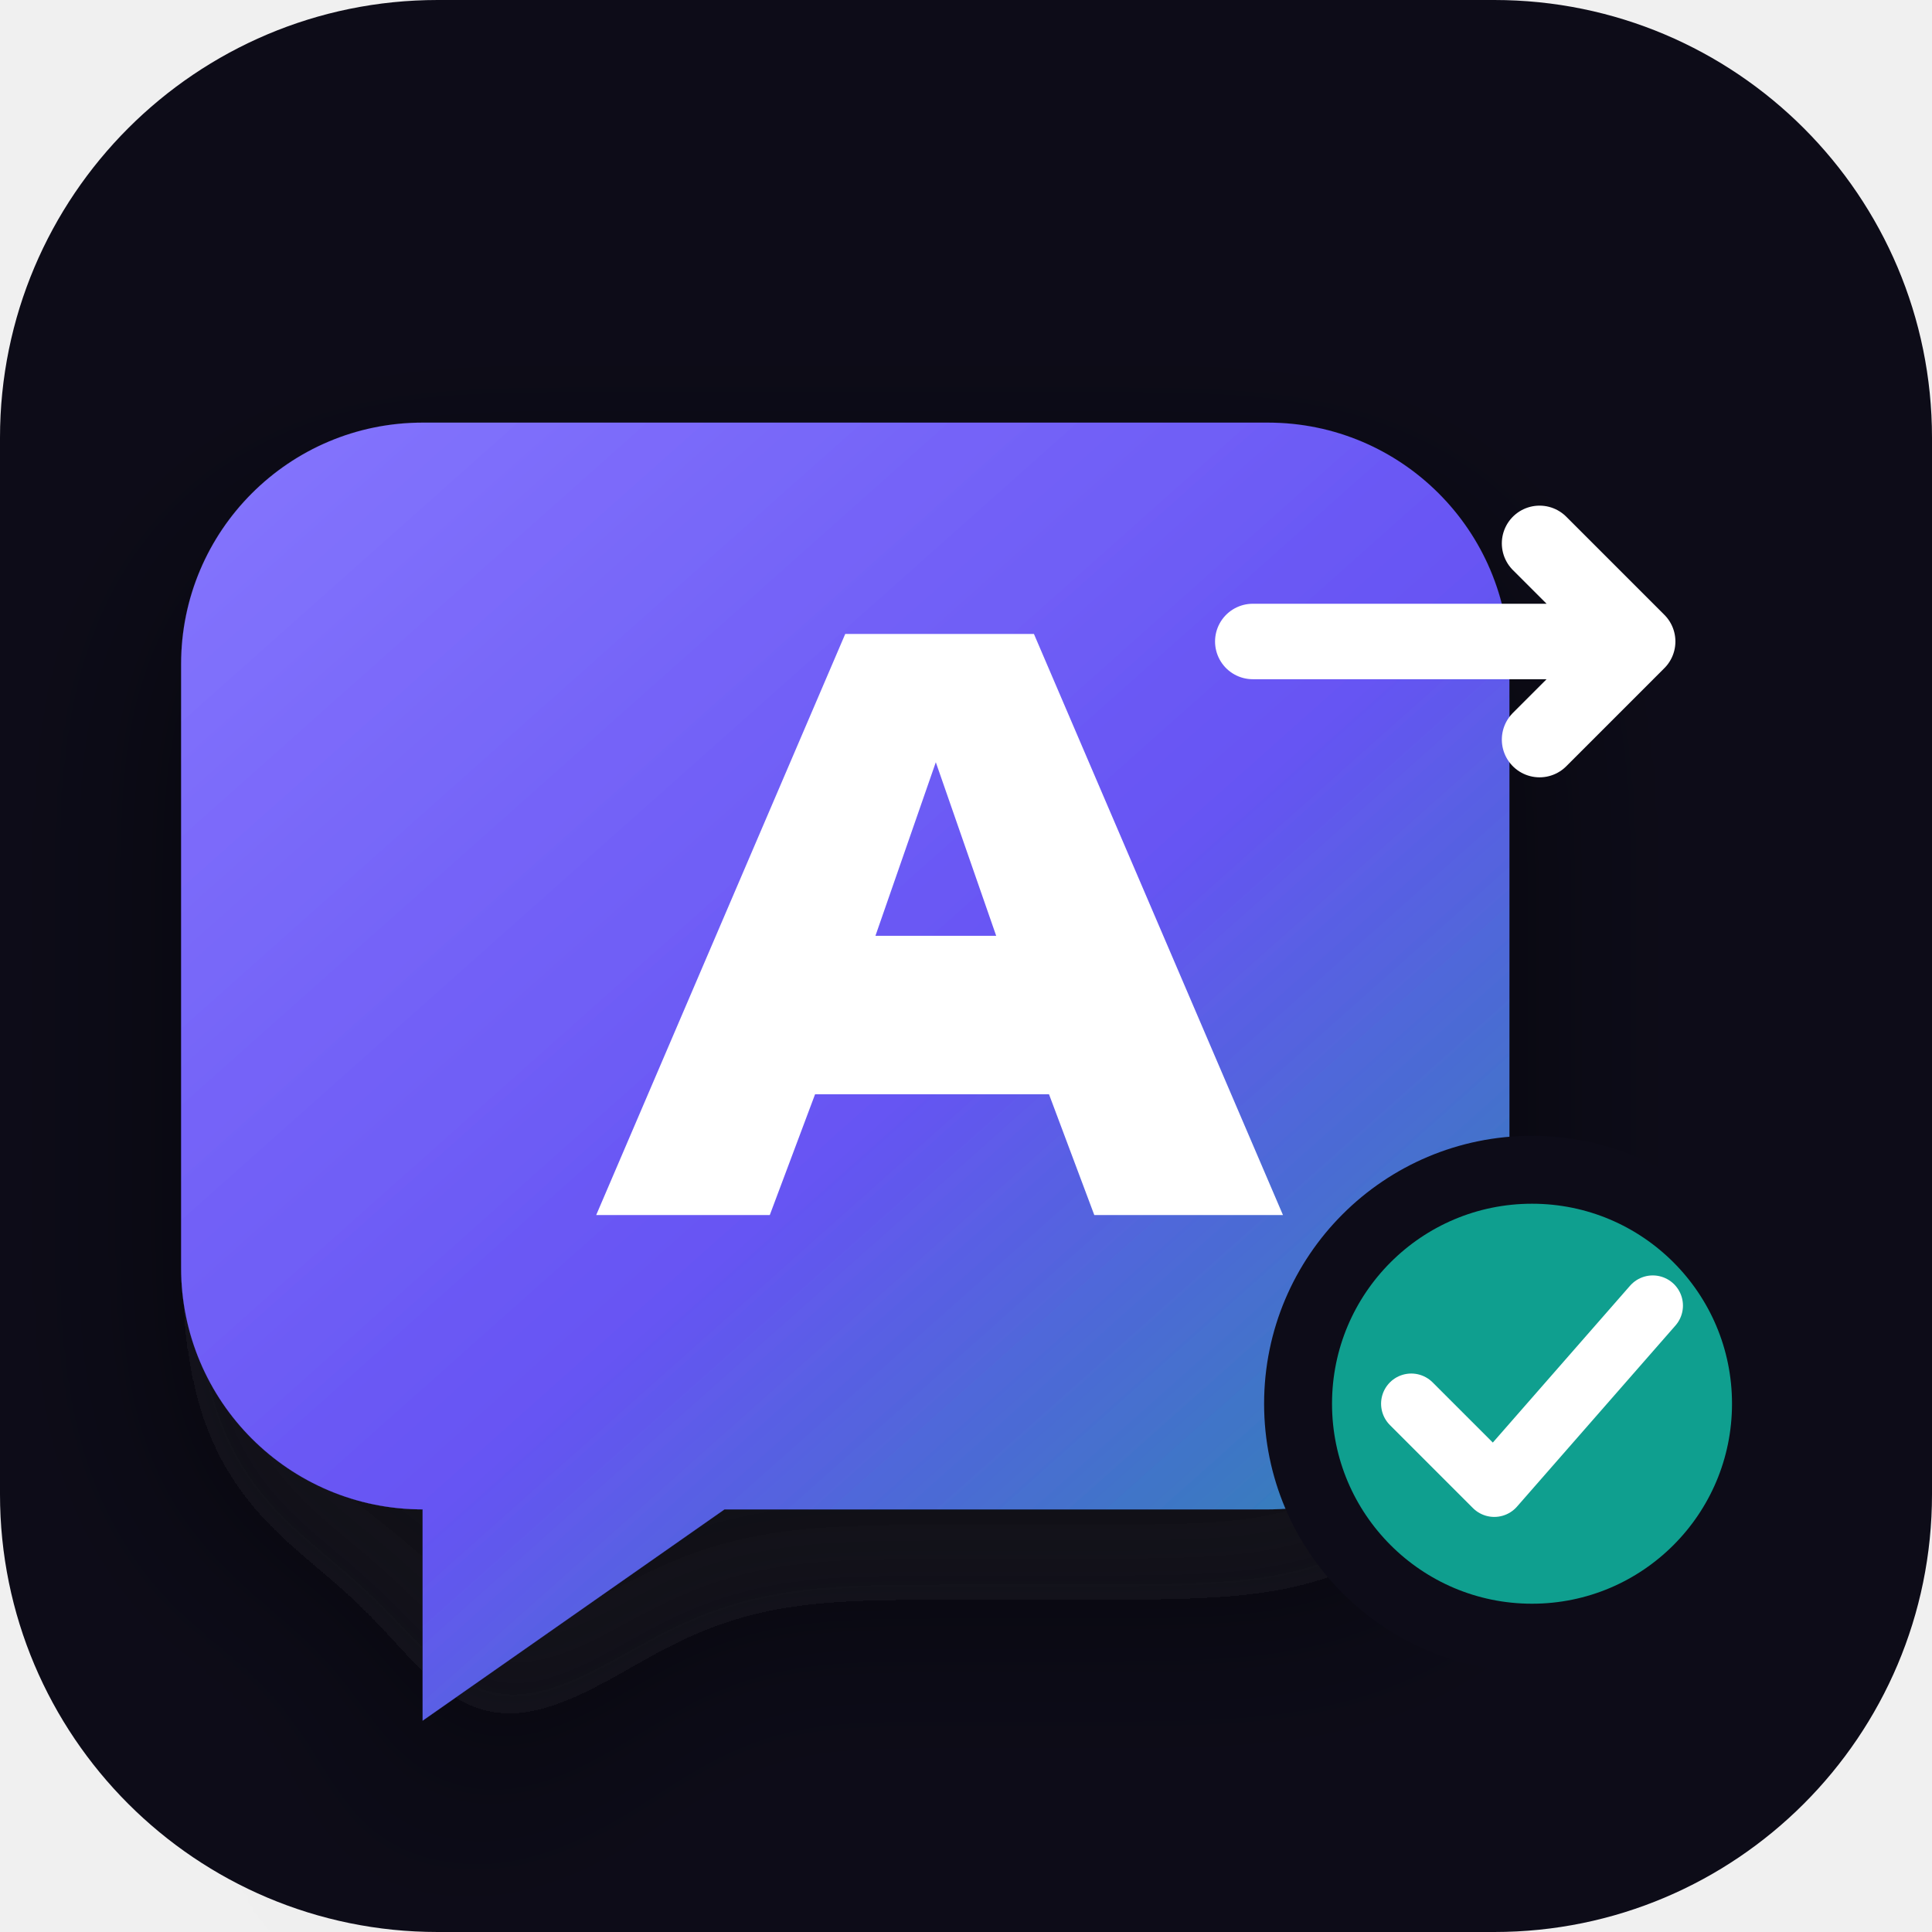
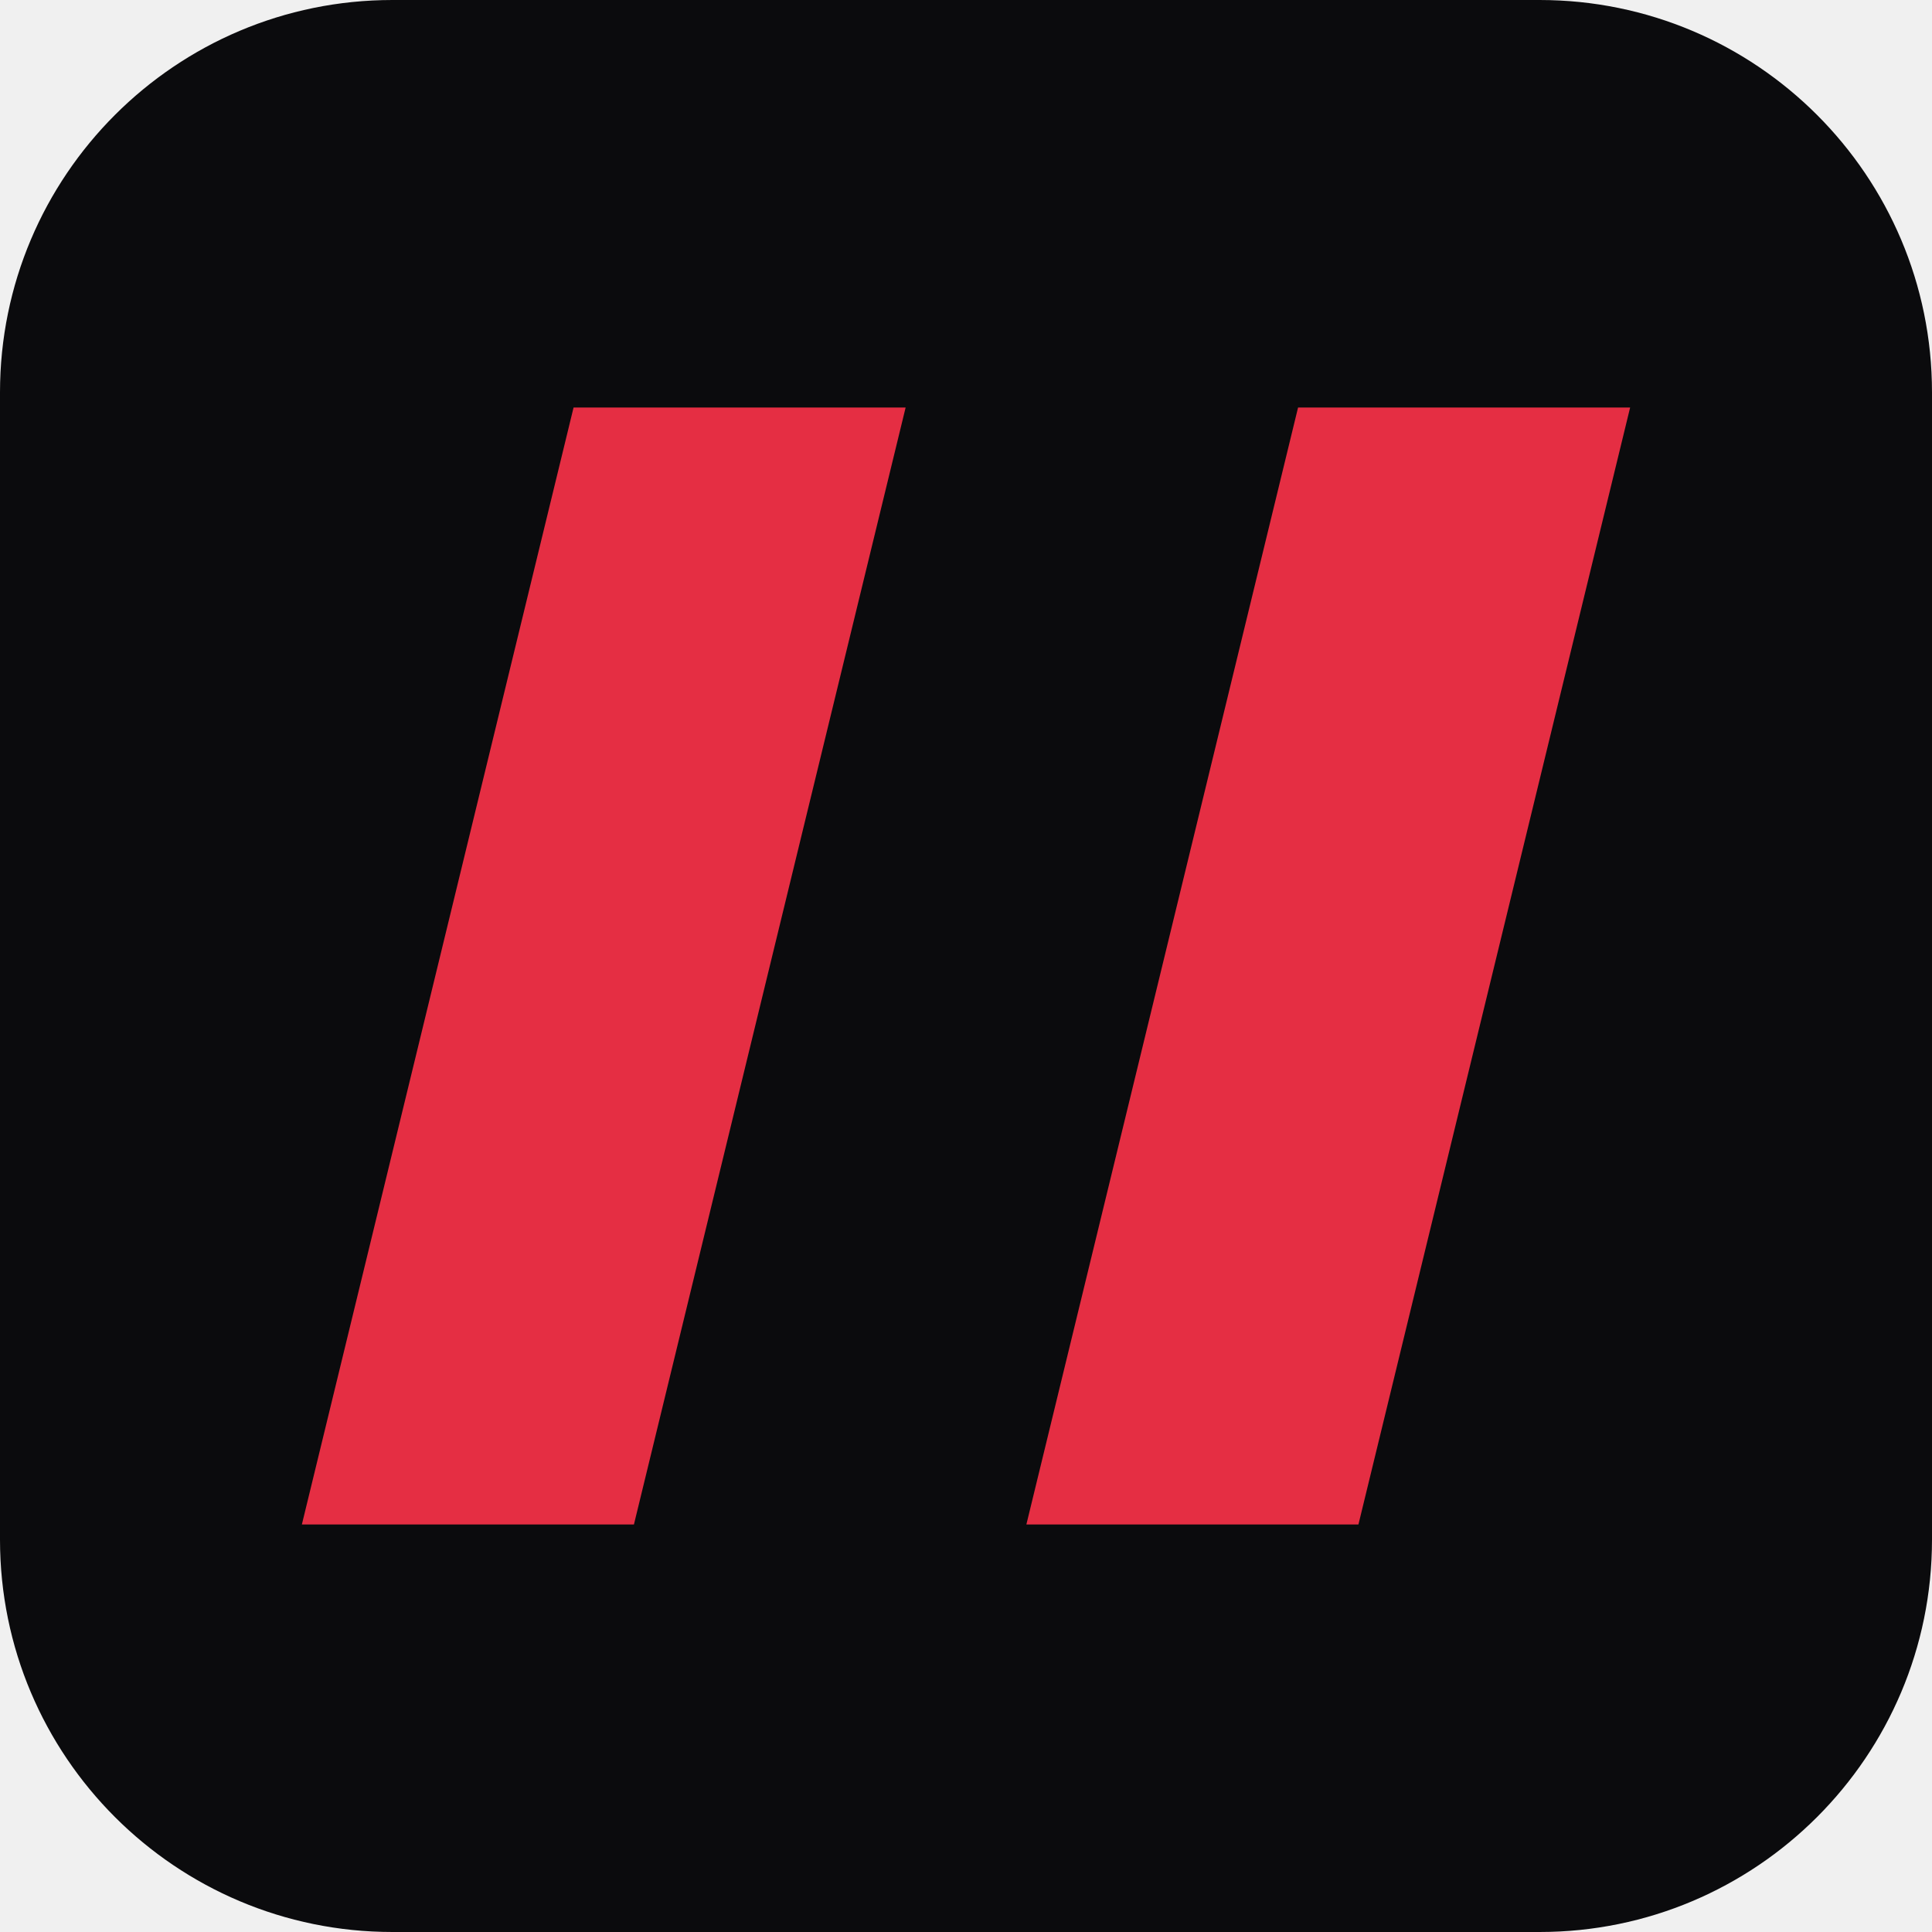
- <svg xmlns="http://www.w3.org/2000/svg" viewBox="0 0 256 256">
-   <defs>
-     <linearGradient id="g" x1="32" y1="20" x2="226" y2="238" gradientUnits="userSpaceOnUse">
-       <stop stop-color="#8b7cff" />
-       <stop offset=".52" stop-color="#6654f3" />
-       <stop offset="1" stop-color="#0f9f8f" />
-     </linearGradient>
-     <filter id="s" x="-20%" y="-20%" width="140%" height="140%">
-       <feDropShadow dx="0" dy="12" stdDeviation="12" flood-color="#090916" flood-opacity=".5" />
-     </filter>
-   </defs>
-   <rect width="256" height="256" rx="58" fill="#0d0c18" />
-   <path d="M56 56h112a32 32 0 0 1 32 32v80a32 32 0 0 1-32 32H96l-40 28v-28a32 32 0 0 1-32-32V88a32 32 0 0 1 32-32Z" fill="url(#g)" filter="url(#s)" />
-   <path d="M79 161 112 84h25l33 77h-25l-6-16h-31l-6 16H79Zm37-37h16l-8-23-8 23Z" fill="white" />
-   <path d="M166 85h51l-13-13m13 13-13 13" fill="none" stroke="white" stroke-width="10" stroke-linecap="round" stroke-linejoin="round" />
-   <circle cx="203" cy="186" r="31" fill="#0f9f8f" stroke="#0d0c18" stroke-width="9" />
-   <path d="m187 186 11 11 21-24" fill="none" stroke="white" stroke-width="8" stroke-linecap="round" stroke-linejoin="round" />
+ <svg xmlns="http://www.w3.org/2000/svg" viewBox="0 0 256 256" role="img" aria-label="Private Auto Page Translator">
+   <rect width="256" height="256" rx="52" fill="#0b0b0d" />
+   <g fill="#e52e43">
+     <path d="M76 54h44L84 202H40z" />
+     <path d="M172 54h44l-36 148h-44z" />
+   </g>
</svg>
